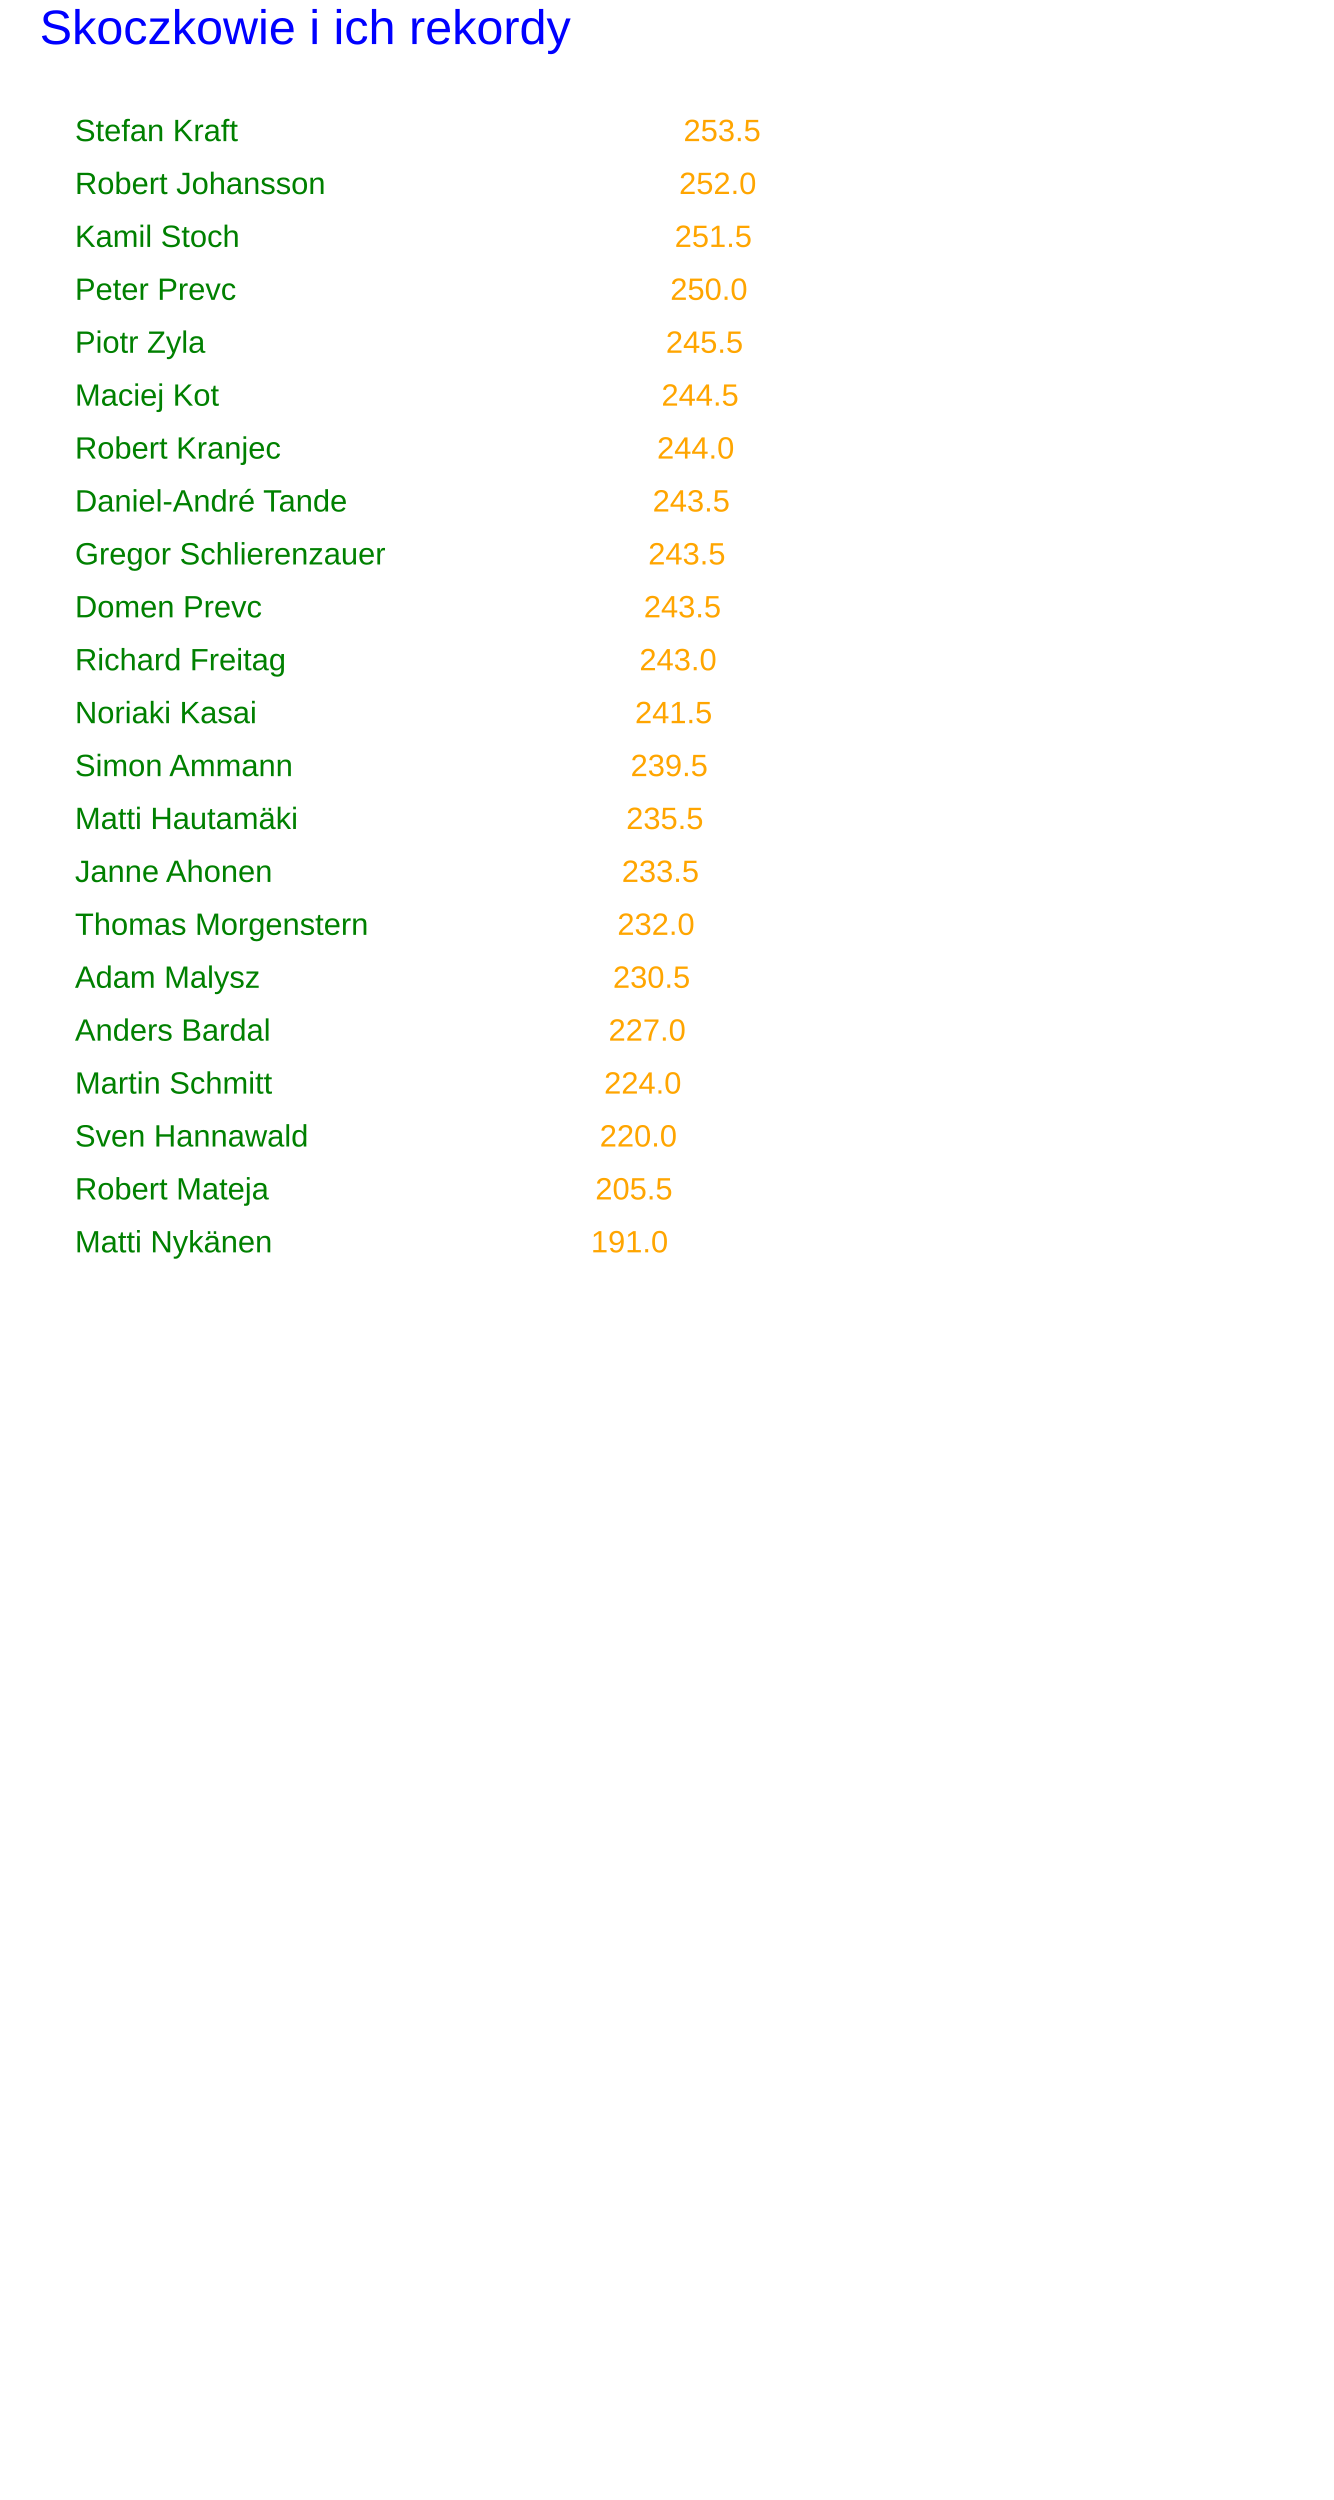
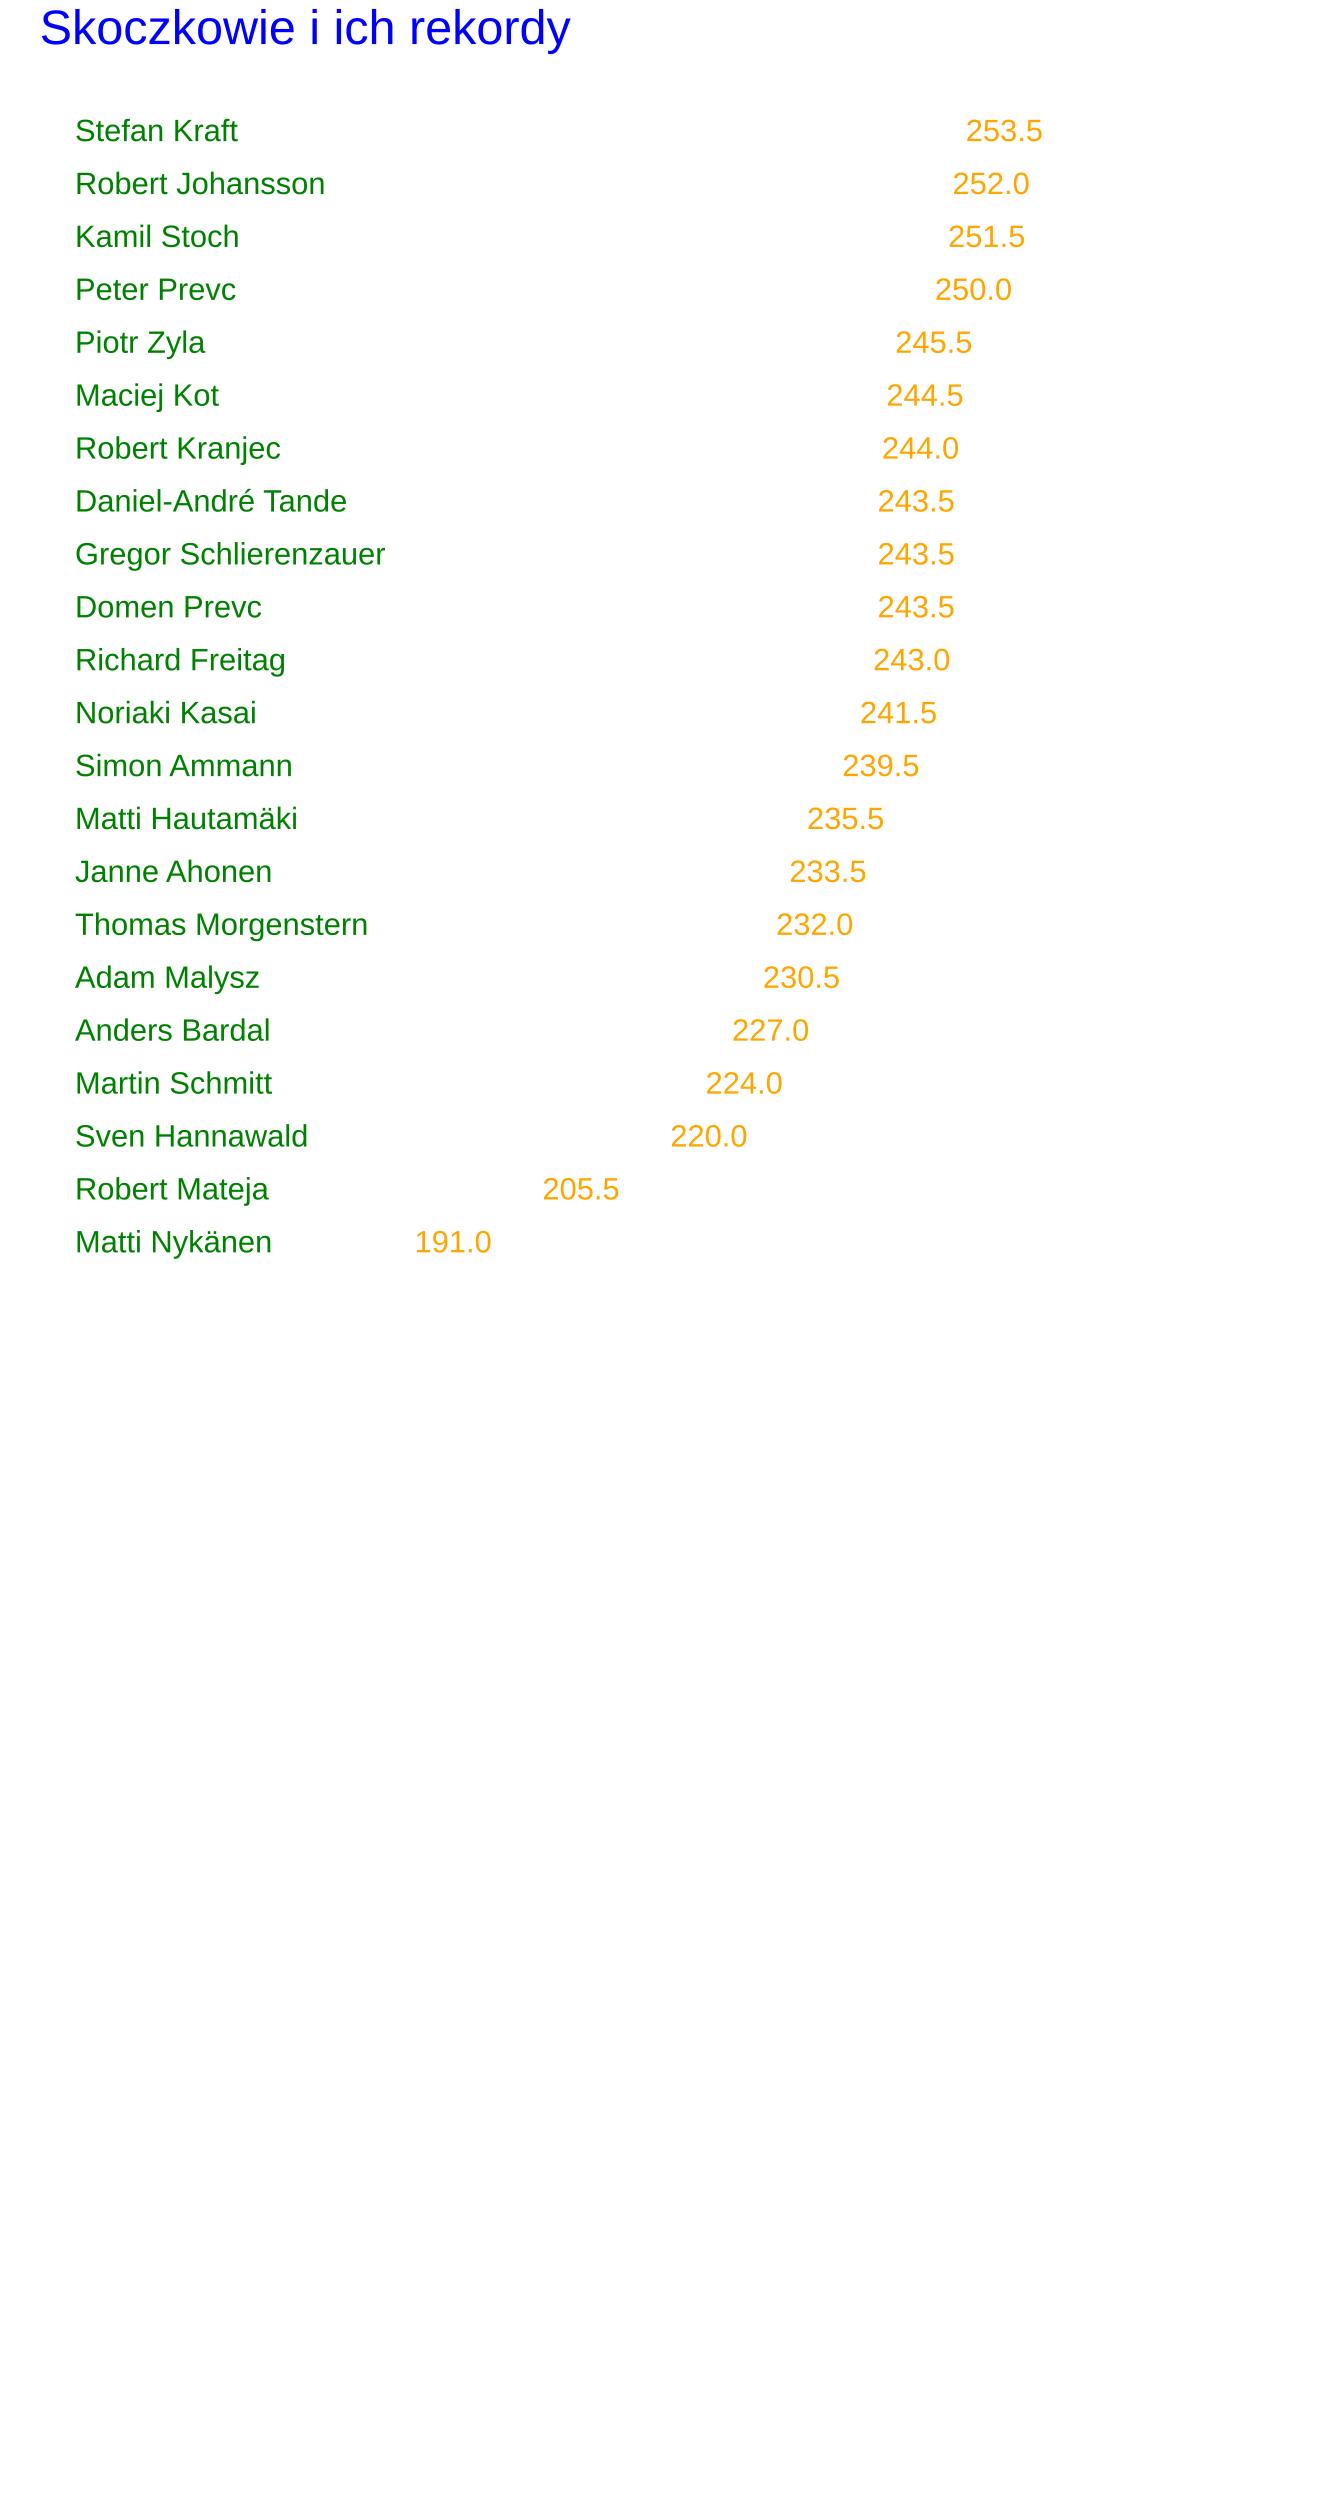
<svg xmlns="http://www.w3.org/2000/svg" width="40cm" height="75cm">
  <text x="45" y="50" font-family="Arial" font-size="55" fill="blue">Skoczkowie i ich rekordy</text>
  <text x="85" y="160" font-family="Arial" font-size="35" fill="green">Stefan Kraft</text>
  <rect x="450" y="130" height="30" width="0" fill="blue" stroke="black" stroke-width="1">
-     <animate attributeType="XML" attributeName="width" from="0" to="253.5" dur="3s" fill="freeze" />
+     <animate attributeType="XML" attributeName="width" from="0" to="635" dur="3s" fill="freeze" />
  </rect>
-   <text x="775" y="160" font-family="Arial" font-size="35" fill="orange">253.5</text>
+   <text transform="rotate(0)" id="rekord" x="1095" y="160" font-family="Arial" font-size="35" fill="orange">253.5</text>
  <text x="85" y="220" font-family="Arial" font-size="35" fill="green">Robert Johansson</text>
  <rect x="450" y="190" height="30" width="0" fill="blue" stroke="black" stroke-width="1">
-     <animate attributeType="XML" attributeName="width" from="0" to="252.0" dur="3s" fill="freeze" />
+     <animate attributeType="XML" attributeName="width" from="0" to="620" dur="3s" fill="freeze" />
  </rect>
-   <text x="770" y="220" font-family="Arial" font-size="35" fill="orange">252.0</text>
+   <text transform="rotate(0)" id="rekord" x="1080" y="220" font-family="Arial" font-size="35" fill="orange">252.0</text>
  <text x="85" y="280" font-family="Arial" font-size="35" fill="green">Kamil Stoch</text>
  <rect x="450" y="250" height="30" width="0" fill="blue" stroke="black" stroke-width="1">
-     <animate attributeType="XML" attributeName="width" from="0" to="251.5" dur="3s" fill="freeze" />
+     <animate attributeType="XML" attributeName="width" from="0" to="615" dur="3s" fill="freeze" />
  </rect>
-   <text x="765" y="280" font-family="Arial" font-size="35" fill="orange">251.5</text>
+   <text transform="rotate(0)" id="rekord" x="1075" y="280" font-family="Arial" font-size="35" fill="orange">251.5</text>
  <text x="85" y="340" font-family="Arial" font-size="35" fill="green">Peter Prevc</text>
  <rect x="450" y="310" height="30" width="0" fill="blue" stroke="black" stroke-width="1">
-     <animate attributeType="XML" attributeName="width" from="0" to="250.0" dur="3s" fill="freeze" />
+     <animate attributeType="XML" attributeName="width" from="0" to="600" dur="3s" fill="freeze" />
  </rect>
-   <text x="760" y="340" font-family="Arial" font-size="35" fill="orange">250.0</text>
+   <text transform="rotate(0)" id="rekord" x="1060" y="340" font-family="Arial" font-size="35" fill="orange">250.0</text>
  <text x="85" y="400" font-family="Arial" font-size="35" fill="green">Piotr Zyla</text>
  <rect x="450" y="370" height="30" width="0" fill="blue" stroke="black" stroke-width="1">
-     <animate attributeType="XML" attributeName="width" from="0" to="245.5" dur="3s" fill="freeze" />
+     <animate attributeType="XML" attributeName="width" from="0" to="555" dur="3s" fill="freeze" />
  </rect>
-   <text x="755" y="400" font-family="Arial" font-size="35" fill="orange">245.5</text>
+   <text transform="rotate(0)" id="rekord" x="1015" y="400" font-family="Arial" font-size="35" fill="orange">245.5</text>
  <text x="85" y="460" font-family="Arial" font-size="35" fill="green">Maciej Kot</text>
  <rect x="450" y="430" height="30" width="0" fill="blue" stroke="black" stroke-width="1">
-     <animate attributeType="XML" attributeName="width" from="0" to="244.5" dur="3s" fill="freeze" />
+     <animate attributeType="XML" attributeName="width" from="0" to="545" dur="3s" fill="freeze" />
  </rect>
-   <text x="750" y="460" font-family="Arial" font-size="35" fill="orange">244.5</text>
+   <text transform="rotate(0)" id="rekord" x="1005" y="460" font-family="Arial" font-size="35" fill="orange">244.5</text>
  <text x="85" y="520" font-family="Arial" font-size="35" fill="green">Robert Kranjec</text>
  <rect x="450" y="490" height="30" width="0" fill="blue" stroke="black" stroke-width="1">
-     <animate attributeType="XML" attributeName="width" from="0" to="244.0" dur="3s" fill="freeze" />
+     <animate attributeType="XML" attributeName="width" from="0" to="540" dur="3s" fill="freeze" />
  </rect>
-   <text x="745" y="520" font-family="Arial" font-size="35" fill="orange">244.0</text>
+   <text transform="rotate(0)" id="rekord" x="1000" y="520" font-family="Arial" font-size="35" fill="orange">244.0</text>
  <text x="85" y="580" font-family="Arial" font-size="35" fill="green">Daniel-André Tande</text>
  <rect x="450" y="550" height="30" width="0" fill="blue" stroke="black" stroke-width="1">
-     <animate attributeType="XML" attributeName="width" from="0" to="243.5" dur="3s" fill="freeze" />
+     <animate attributeType="XML" attributeName="width" from="0" to="535" dur="3s" fill="freeze" />
  </rect>
-   <text x="740" y="580" font-family="Arial" font-size="35" fill="orange">243.5</text>
+   <text transform="rotate(0)" id="rekord" x="995" y="580" font-family="Arial" font-size="35" fill="orange">243.5</text>
  <text x="85" y="640" font-family="Arial" font-size="35" fill="green">Gregor Schlierenzauer</text>
  <rect x="450" y="610" height="30" width="0" fill="blue" stroke="black" stroke-width="1">
-     <animate attributeType="XML" attributeName="width" from="0" to="243.5" dur="3s" fill="freeze" />
+     <animate attributeType="XML" attributeName="width" from="0" to="535" dur="3s" fill="freeze" />
  </rect>
-   <text x="735" y="640" font-family="Arial" font-size="35" fill="orange">243.5</text>
+   <text transform="rotate(0)" id="rekord" x="995" y="640" font-family="Arial" font-size="35" fill="orange">243.5</text>
  <text x="85" y="700" font-family="Arial" font-size="35" fill="green">Domen Prevc</text>
  <rect x="450" y="670" height="30" width="0" fill="blue" stroke="black" stroke-width="1">
-     <animate attributeType="XML" attributeName="width" from="0" to="243.5" dur="3s" fill="freeze" />
+     <animate attributeType="XML" attributeName="width" from="0" to="535" dur="3s" fill="freeze" />
  </rect>
-   <text x="730" y="700" font-family="Arial" font-size="35" fill="orange">243.5</text>
+   <text transform="rotate(0)" id="rekord" x="995" y="700" font-family="Arial" font-size="35" fill="orange">243.5</text>
  <text x="85" y="760" font-family="Arial" font-size="35" fill="green">Richard Freitag</text>
  <rect x="450" y="730" height="30" width="0" fill="blue" stroke="black" stroke-width="1">
-     <animate attributeType="XML" attributeName="width" from="0" to="243.0" dur="3s" fill="freeze" />
+     <animate attributeType="XML" attributeName="width" from="0" to="530" dur="3s" fill="freeze" />
  </rect>
-   <text x="725" y="760" font-family="Arial" font-size="35" fill="orange">243.0</text>
+   <text transform="rotate(0)" id="rekord" x="990" y="760" font-family="Arial" font-size="35" fill="orange">243.0</text>
  <text x="85" y="820" font-family="Arial" font-size="35" fill="green">Noriaki Kasai</text>
  <rect x="450" y="790" height="30" width="0" fill="blue" stroke="black" stroke-width="1">
-     <animate attributeType="XML" attributeName="width" from="0" to="241.5" dur="3s" fill="freeze" />
+     <animate attributeType="XML" attributeName="width" from="0" to="515" dur="3s" fill="freeze" />
  </rect>
-   <text x="720" y="820" font-family="Arial" font-size="35" fill="orange">241.5</text>
+   <text transform="rotate(0)" id="rekord" x="975" y="820" font-family="Arial" font-size="35" fill="orange">241.5</text>
  <text x="85" y="880" font-family="Arial" font-size="35" fill="green">Simon Ammann</text>
  <rect x="450" y="850" height="30" width="0" fill="blue" stroke="black" stroke-width="1">
-     <animate attributeType="XML" attributeName="width" from="0" to="239.5" dur="3s" fill="freeze" />
+     <animate attributeType="XML" attributeName="width" from="0" to="495" dur="3s" fill="freeze" />
  </rect>
-   <text x="715" y="880" font-family="Arial" font-size="35" fill="orange">239.5</text>
+   <text transform="rotate(0)" id="rekord" x="955" y="880" font-family="Arial" font-size="35" fill="orange">239.5</text>
  <text x="85" y="940" font-family="Arial" font-size="35" fill="green">Matti Hautamäki</text>
  <rect x="450" y="910" height="30" width="0" fill="blue" stroke="black" stroke-width="1">
-     <animate attributeType="XML" attributeName="width" from="0" to="235.5" dur="3s" fill="freeze" />
+     <animate attributeType="XML" attributeName="width" from="0" to="455" dur="3s" fill="freeze" />
  </rect>
-   <text x="710" y="940" font-family="Arial" font-size="35" fill="orange">235.5</text>
+   <text transform="rotate(0)" id="rekord" x="915" y="940" font-family="Arial" font-size="35" fill="orange">235.5</text>
  <text x="85" y="1000" font-family="Arial" font-size="35" fill="green">Janne Ahonen</text>
  <rect x="450" y="970" height="30" width="0" fill="blue" stroke="black" stroke-width="1">
-     <animate attributeType="XML" attributeName="width" from="0" to="233.5" dur="3s" fill="freeze" />
+     <animate attributeType="XML" attributeName="width" from="0" to="435" dur="3s" fill="freeze" />
  </rect>
-   <text x="705" y="1000" font-family="Arial" font-size="35" fill="orange">233.5</text>
+   <text transform="rotate(0)" id="rekord" x="895" y="1000" font-family="Arial" font-size="35" fill="orange">233.5</text>
  <text x="85" y="1060" font-family="Arial" font-size="35" fill="green">Thomas Morgenstern</text>
  <rect x="450" y="1030" height="30" width="0" fill="blue" stroke="black" stroke-width="1">
-     <animate attributeType="XML" attributeName="width" from="0" to="232.0" dur="3s" fill="freeze" />
+     <animate attributeType="XML" attributeName="width" from="0" to="420" dur="3s" fill="freeze" />
  </rect>
-   <text x="700" y="1060" font-family="Arial" font-size="35" fill="orange">232.0</text>
+   <text transform="rotate(0)" id="rekord" x="880" y="1060" font-family="Arial" font-size="35" fill="orange">232.0</text>
  <text x="85" y="1120" font-family="Arial" font-size="35" fill="green">Adam Malysz</text>
  <rect x="450" y="1090" height="30" width="0" fill="blue" stroke="black" stroke-width="1">
-     <animate attributeType="XML" attributeName="width" from="0" to="230.5" dur="3s" fill="freeze" />
+     <animate attributeType="XML" attributeName="width" from="0" to="405" dur="3s" fill="freeze" />
  </rect>
-   <text x="695" y="1120" font-family="Arial" font-size="35" fill="orange">230.5</text>
+   <text transform="rotate(0)" id="rekord" x="865" y="1120" font-family="Arial" font-size="35" fill="orange">230.5</text>
  <text x="85" y="1180" font-family="Arial" font-size="35" fill="green">Anders Bardal</text>
  <rect x="450" y="1150" height="30" width="0" fill="blue" stroke="black" stroke-width="1">
-     <animate attributeType="XML" attributeName="width" from="0" to="227.0" dur="3s" fill="freeze" />
+     <animate attributeType="XML" attributeName="width" from="0" to="370" dur="3s" fill="freeze" />
  </rect>
-   <text x="690" y="1180" font-family="Arial" font-size="35" fill="orange">227.0</text>
+   <text transform="rotate(0)" id="rekord" x="830" y="1180" font-family="Arial" font-size="35" fill="orange">227.0</text>
  <text x="85" y="1240" font-family="Arial" font-size="35" fill="green">Martin Schmitt</text>
  <rect x="450" y="1210" height="30" width="0" fill="blue" stroke="black" stroke-width="1">
-     <animate attributeType="XML" attributeName="width" from="0" to="224.0" dur="3s" fill="freeze" />
+     <animate attributeType="XML" attributeName="width" from="0" to="340" dur="3s" fill="freeze" />
  </rect>
-   <text x="685" y="1240" font-family="Arial" font-size="35" fill="orange">224.0</text>
+   <text transform="rotate(0)" id="rekord" x="800" y="1240" font-family="Arial" font-size="35" fill="orange">224.0</text>
  <text x="85" y="1300" font-family="Arial" font-size="35" fill="green">Sven Hannawald</text>
  <rect x="450" y="1270" height="30" width="0" fill="blue" stroke="black" stroke-width="1">
-     <animate attributeType="XML" attributeName="width" from="0" to="220.0" dur="3s" fill="freeze" />
+     <animate attributeType="XML" attributeName="width" from="0" to="300" dur="3s" fill="freeze" />
  </rect>
-   <text x="680" y="1300" font-family="Arial" font-size="35" fill="orange">220.0</text>
+   <text transform="rotate(0)" id="rekord" x="760" y="1300" font-family="Arial" font-size="35" fill="orange">220.0</text>
  <text x="85" y="1360" font-family="Arial" font-size="35" fill="green">Robert Mateja</text>
  <rect x="450" y="1330" height="30" width="0" fill="blue" stroke="black" stroke-width="1">
-     <animate attributeType="XML" attributeName="width" from="0" to="205.5" dur="3s" fill="freeze" />
+     <animate attributeType="XML" attributeName="width" from="0" to="155" dur="3s" fill="freeze" />
  </rect>
-   <text x="675" y="1360" font-family="Arial" font-size="35" fill="orange">205.5</text>
+   <text transform="rotate(0)" id="rekord" x="615" y="1360" font-family="Arial" font-size="35" fill="orange">205.5</text>
  <text x="85" y="1420" font-family="Arial" font-size="35" fill="green">Matti Nykänen</text>
  <rect x="450" y="1390" height="30" width="0" fill="blue" stroke="black" stroke-width="1">
-     <animate attributeType="XML" attributeName="width" from="0" to="191.0" dur="3s" fill="freeze" />
+     <animate attributeType="XML" attributeName="width" from="0" to="10" dur="3s" fill="freeze" />
  </rect>
-   <text x="670" y="1420" font-family="Arial" font-size="35" fill="orange">191.0</text>
+   <text transform="rotate(0)" id="rekord" x="470" y="1420" font-family="Arial" font-size="35" fill="orange">191.0</text>
</svg>
